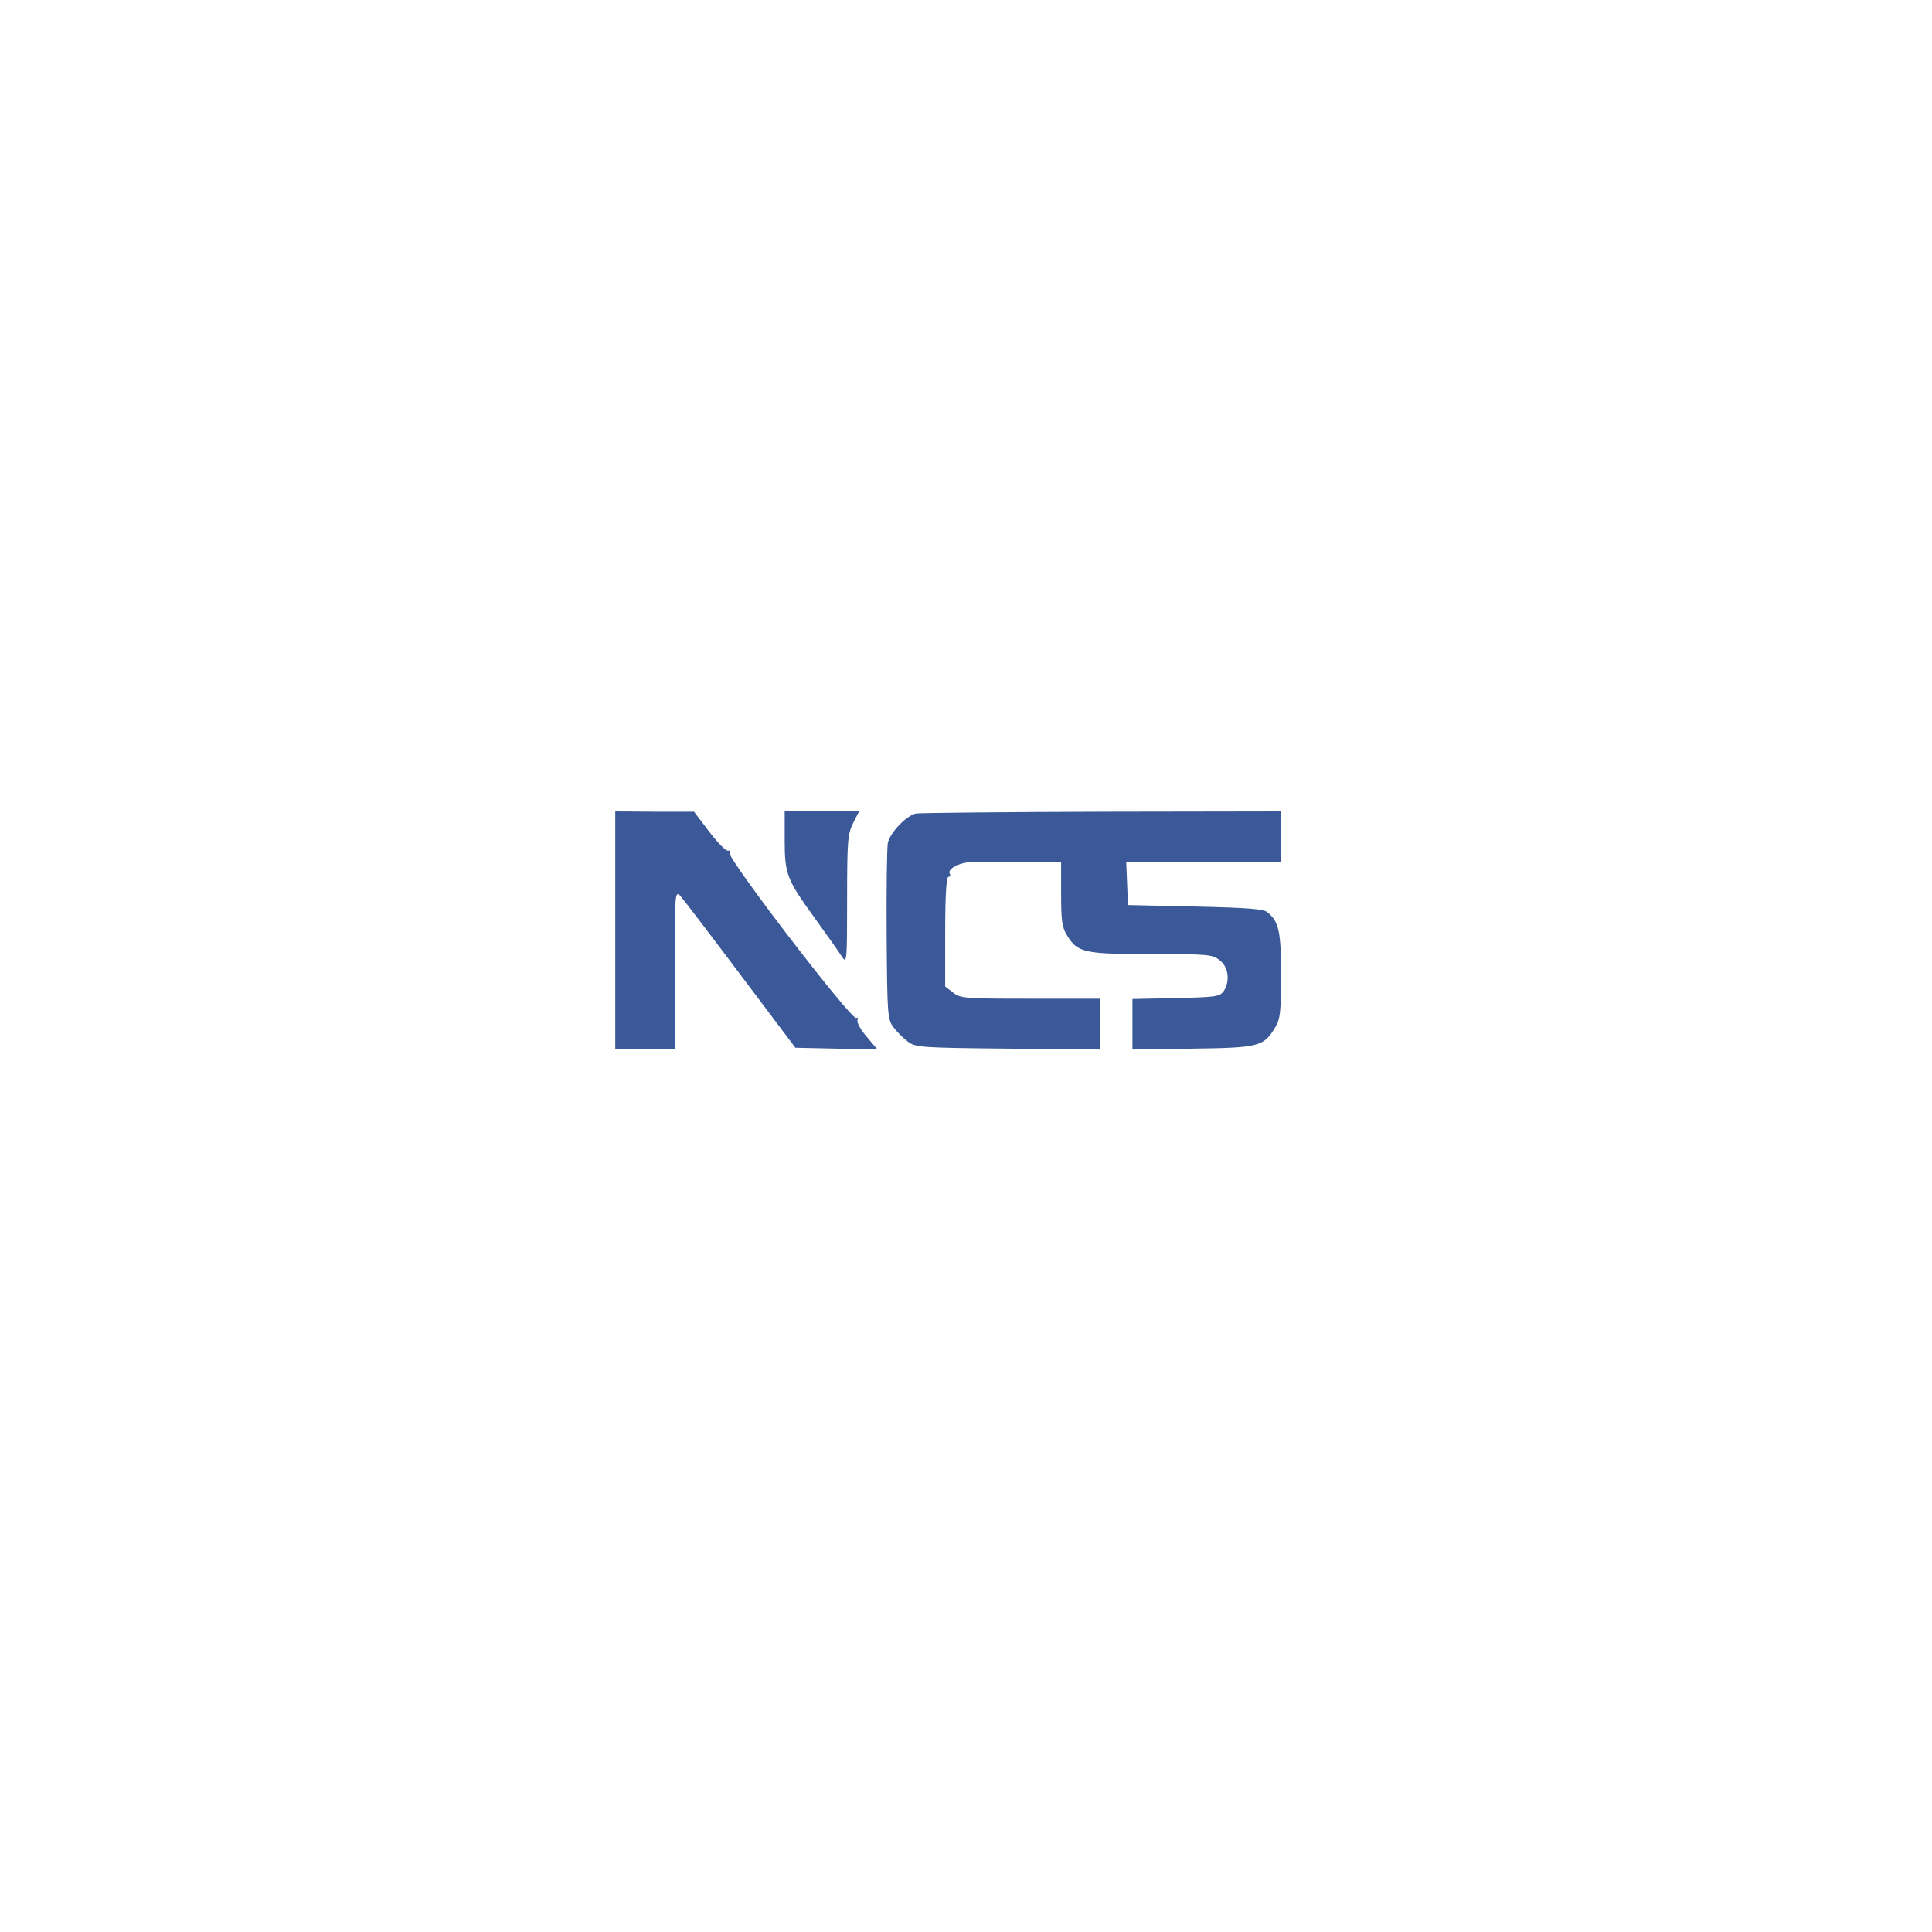
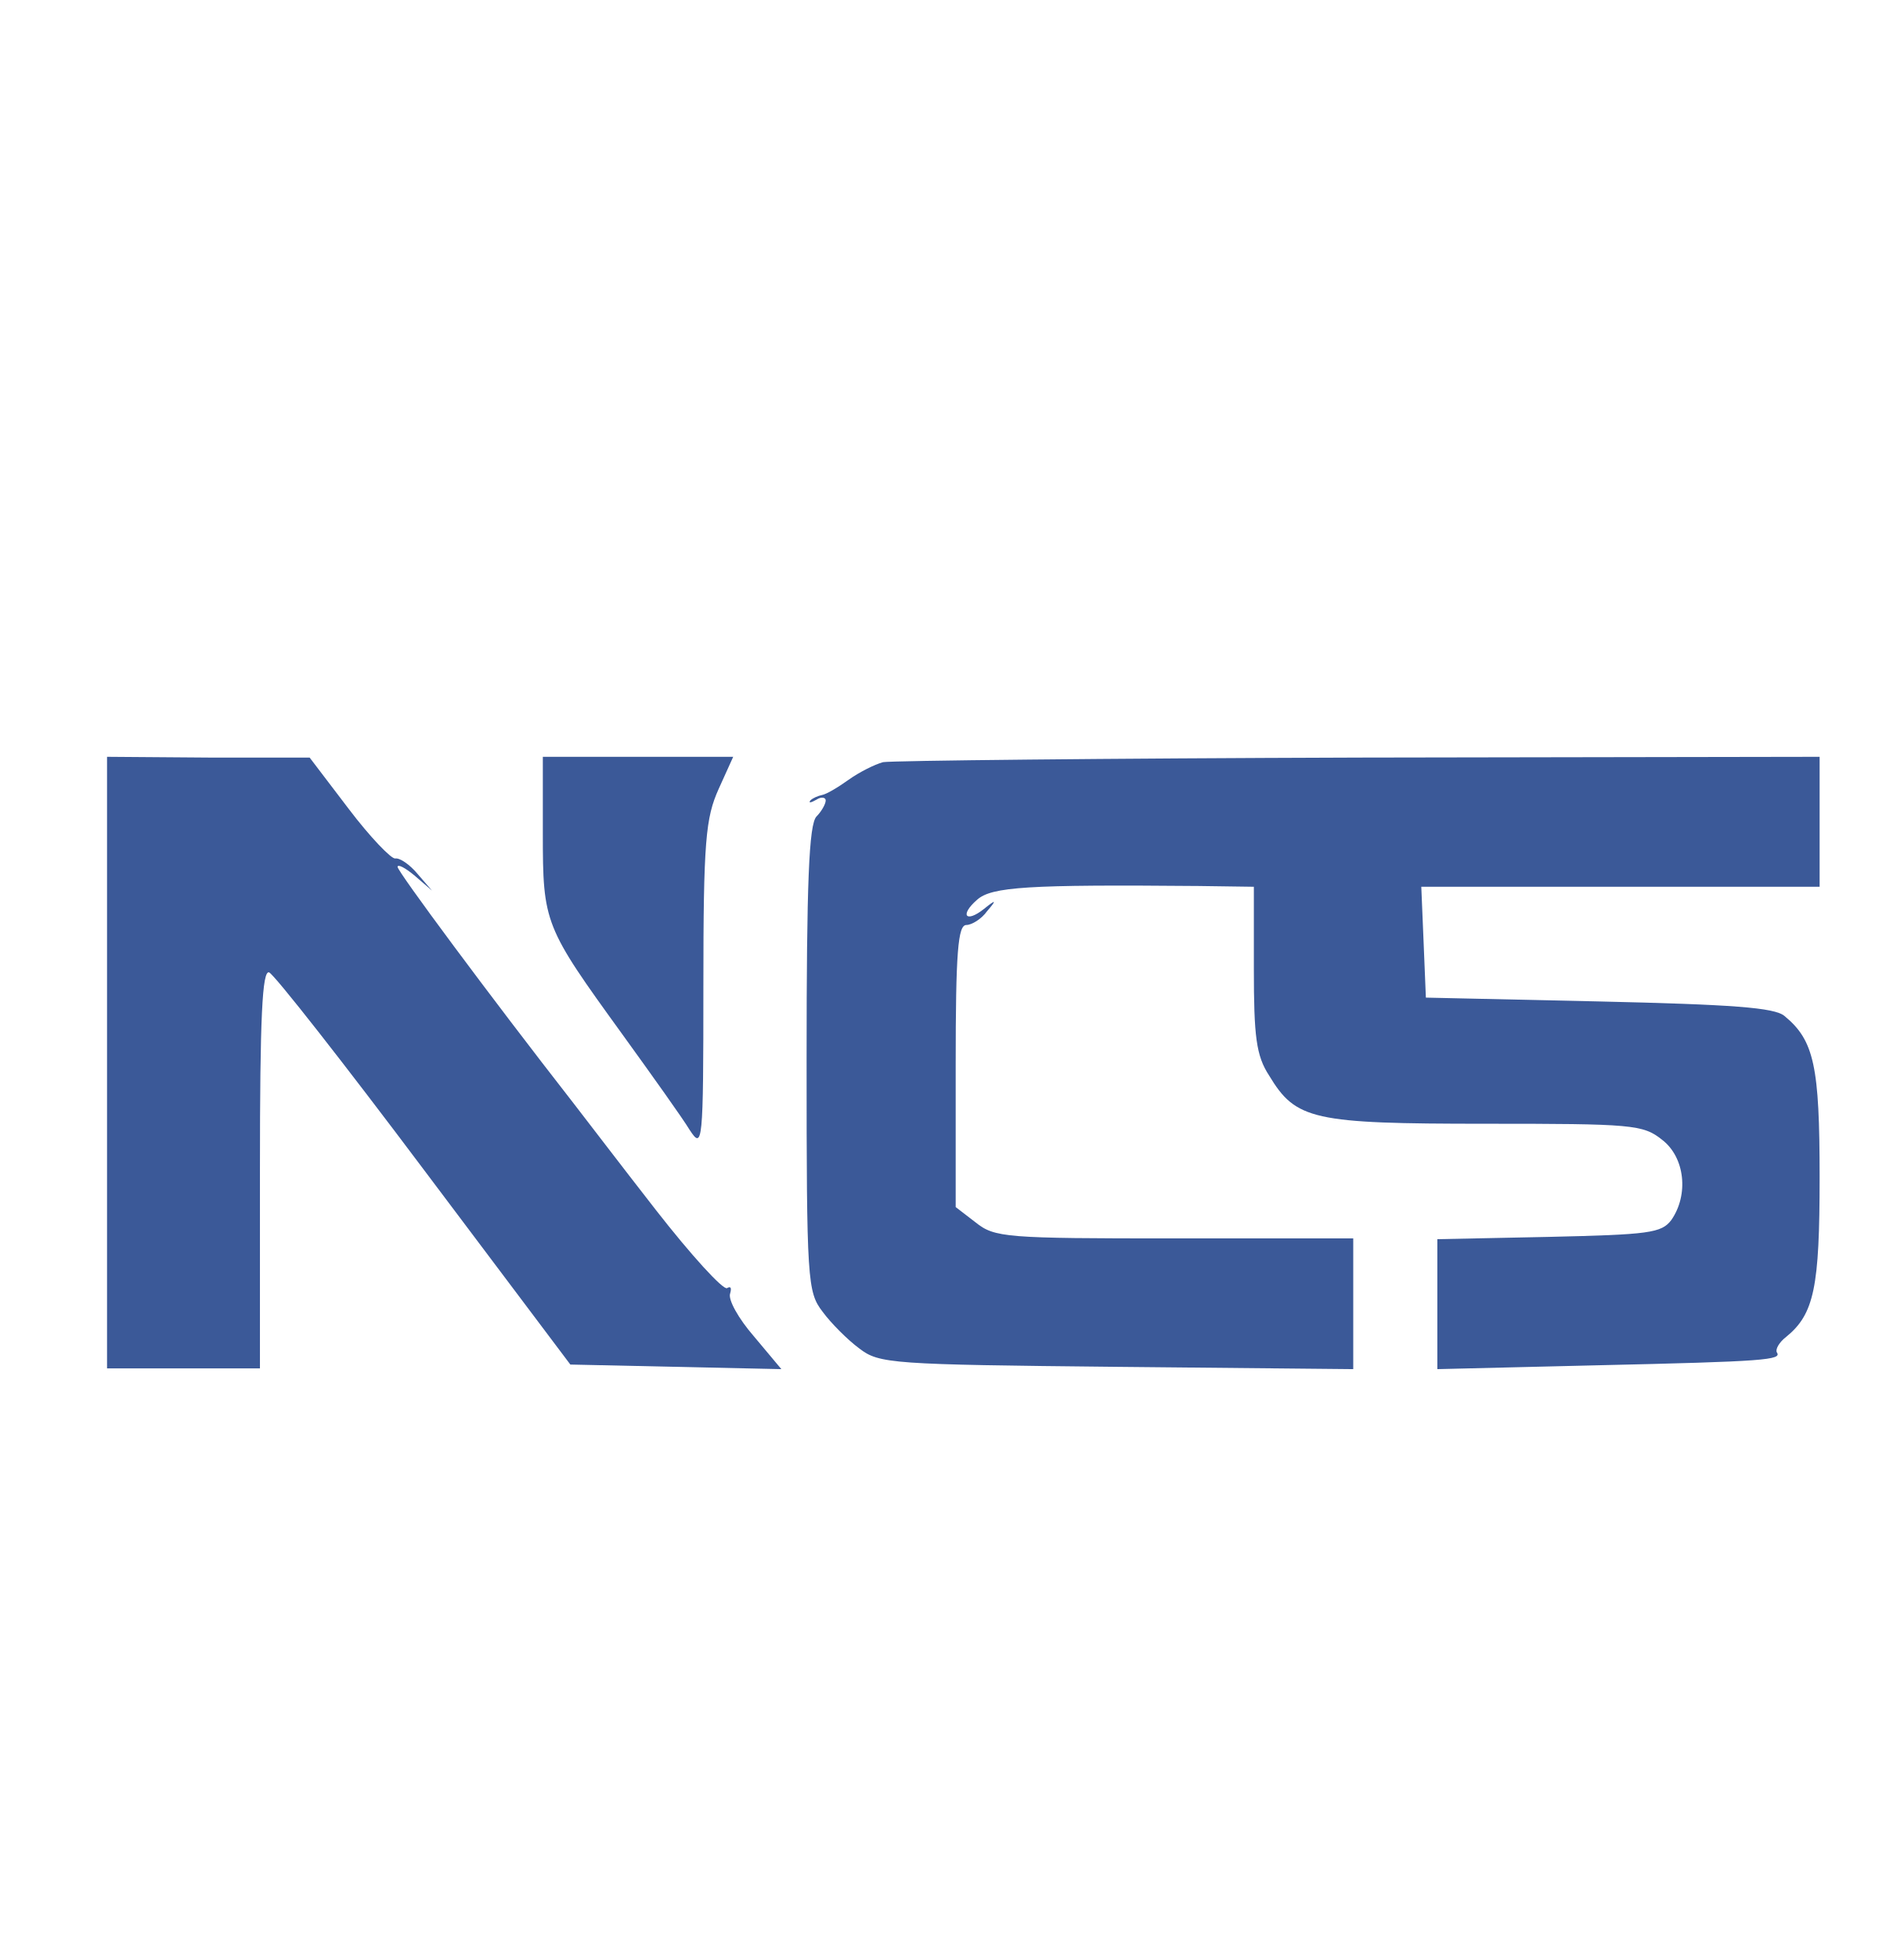
- <svg xmlns="http://www.w3.org/2000/svg" version="1.0" viewBox="0 0 650 650" preserveAspectRatio="xMidYMid meet">
+ <svg xmlns="http://www.w3.org/2000/svg" version="1.0" viewBox="0 0 249 256" preserveAspectRatio="xMidYMid meet">
  <style>
  .logo { fill: #3b5998; }
  @media (prefers-color-scheme: dark) {
    .logo { fill: #6b8fd4; }
  }
</style>
-   <g transform="translate(0,650) scale(0.1,-0.1)" stroke="none">
-     <path class="logo" d="M2070 3370 l0 -400 100 0 100 0 0 267 c0 255 1 266 18 250 9 -10 100 -129 202 -265 l186 -247 138 -3 138 -3 -36 43 c-20 23 -34 48 -31 56 2 7 1 11 -4 7 -16 -9 -436 539 -426 555 4 6 1 9 -6 8 -6 -2 -35 27 -63 64 l-51 67 -132 0 -133 1 0 -400z" />
-     <path class="logo" d="M2640 3675 c0 -117 7 -134 102 -265 40 -56 81 -113 90 -128 17 -26 18 -20 18 191 0 199 2 221 20 257 l20 40 -125 0 -125 0 0 -95z" />
-     <path class="logo" d="M3082 3763 c-32 -6 -88 -65 -95 -99 -3 -16 -5 -156 -4 -311 2 -267 3 -283 23 -309 11 -15 33 -37 48 -48 26 -20 42 -21 337 -24 l309 -3 0 86 0 85 -234 0 c-221 0 -235 1 -260 21 l-26 20 0 185 c0 123 4 184 11 184 5 0 8 4 5 9 -11 17 30 39 74 41 25 1 102 1 173 1 l127 -1 0 -107 c0 -89 3 -114 20 -140 35 -58 57 -63 283 -63 192 0 206 -1 231 -21 30 -23 35 -72 12 -105 -13 -17 -29 -19 -160 -22 l-146 -3 0 -85 0 -85 203 3 c224 3 238 7 277 71 17 28 20 51 20 175 0 148 -7 181 -46 213 -13 11 -68 15 -243 19 l-226 5 -3 73 -3 72 261 0 260 0 0 85 0 85 -602 -1 c-332 -1 -613 -4 -626 -6z" />
+   <g transform="translate(0,256) scale(0.1,-0.1)" stroke="none">
+     <path class="logo" d="M140 1170 l0 -400 100 0 100 0 0 261 c0 199 3 260 12 257 7 -3 98 -119 203 -259 l191 -254 138 -3 138 -3 -36 43 c-20 23 -34 48 -31 56 2 7 1 10 -4 7 -5 -3 -47 43 -93 102 -46 59 -94 122 -108 140 -110 141 -230 303 -230 309 0 4 10 -1 23 -12 l22 -19 -19 22 c-10 12 -23 21 -29 20 -5 -1 -33 28 -61 65 l-51 67 -132 0 -133 1 0 -400z" />
+     <path class="logo" d="M710 1470 c0 -118 2 -122 104 -263 39 -54 79 -110 88 -125 17 -26 18 -20 18 188 0 191 3 220 20 258 l19 42 -124 0 -125 0 0 -100z" />
+     <path class="logo" d="M1155 1563 c-11 -3 -31 -13 -45 -23 -14 -10 -29 -19 -35 -20 -5 -1 -12 -4 -15 -7 -3 -4 1 -3 8 1 6 4 12 3 12 -1 0 -5 -6 -15 -12 -21 -10 -10 -13 -87 -13 -317 0 -291 1 -305 21 -331 11 -15 33 -37 48 -48 26 -20 42 -21 337 -24 l309 -3 0 86 0 85 -234 0 c-221 0 -235 1 -260 21 l-26 20 0 185 c0 150 3 184 14 184 7 0 20 8 27 18 13 15 12 16 -4 3 -24 -19 -32 -8 -9 12 19 17 66 20 290 18 l72 -1 0 -107 c0 -89 3 -114 20 -140 35 -58 57 -63 283 -63 192 0 206 -1 231 -21 30 -23 35 -72 12 -105 -13 -17 -29 -19 -160 -22 l-146 -3 0 -85 0 -85 208 5 c222 5 243 7 236 17 -2 4 3 13 12 20 37 30 44 65 44 209 0 145 -7 179 -46 211 -13 11 -68 15 -243 19 l-226 5 -3 73 -3 72 261 0 260 0 0 85 0 85 -602 -1 c-332 -1 -612 -4 -623 -6z" />
  </g>
</svg>
